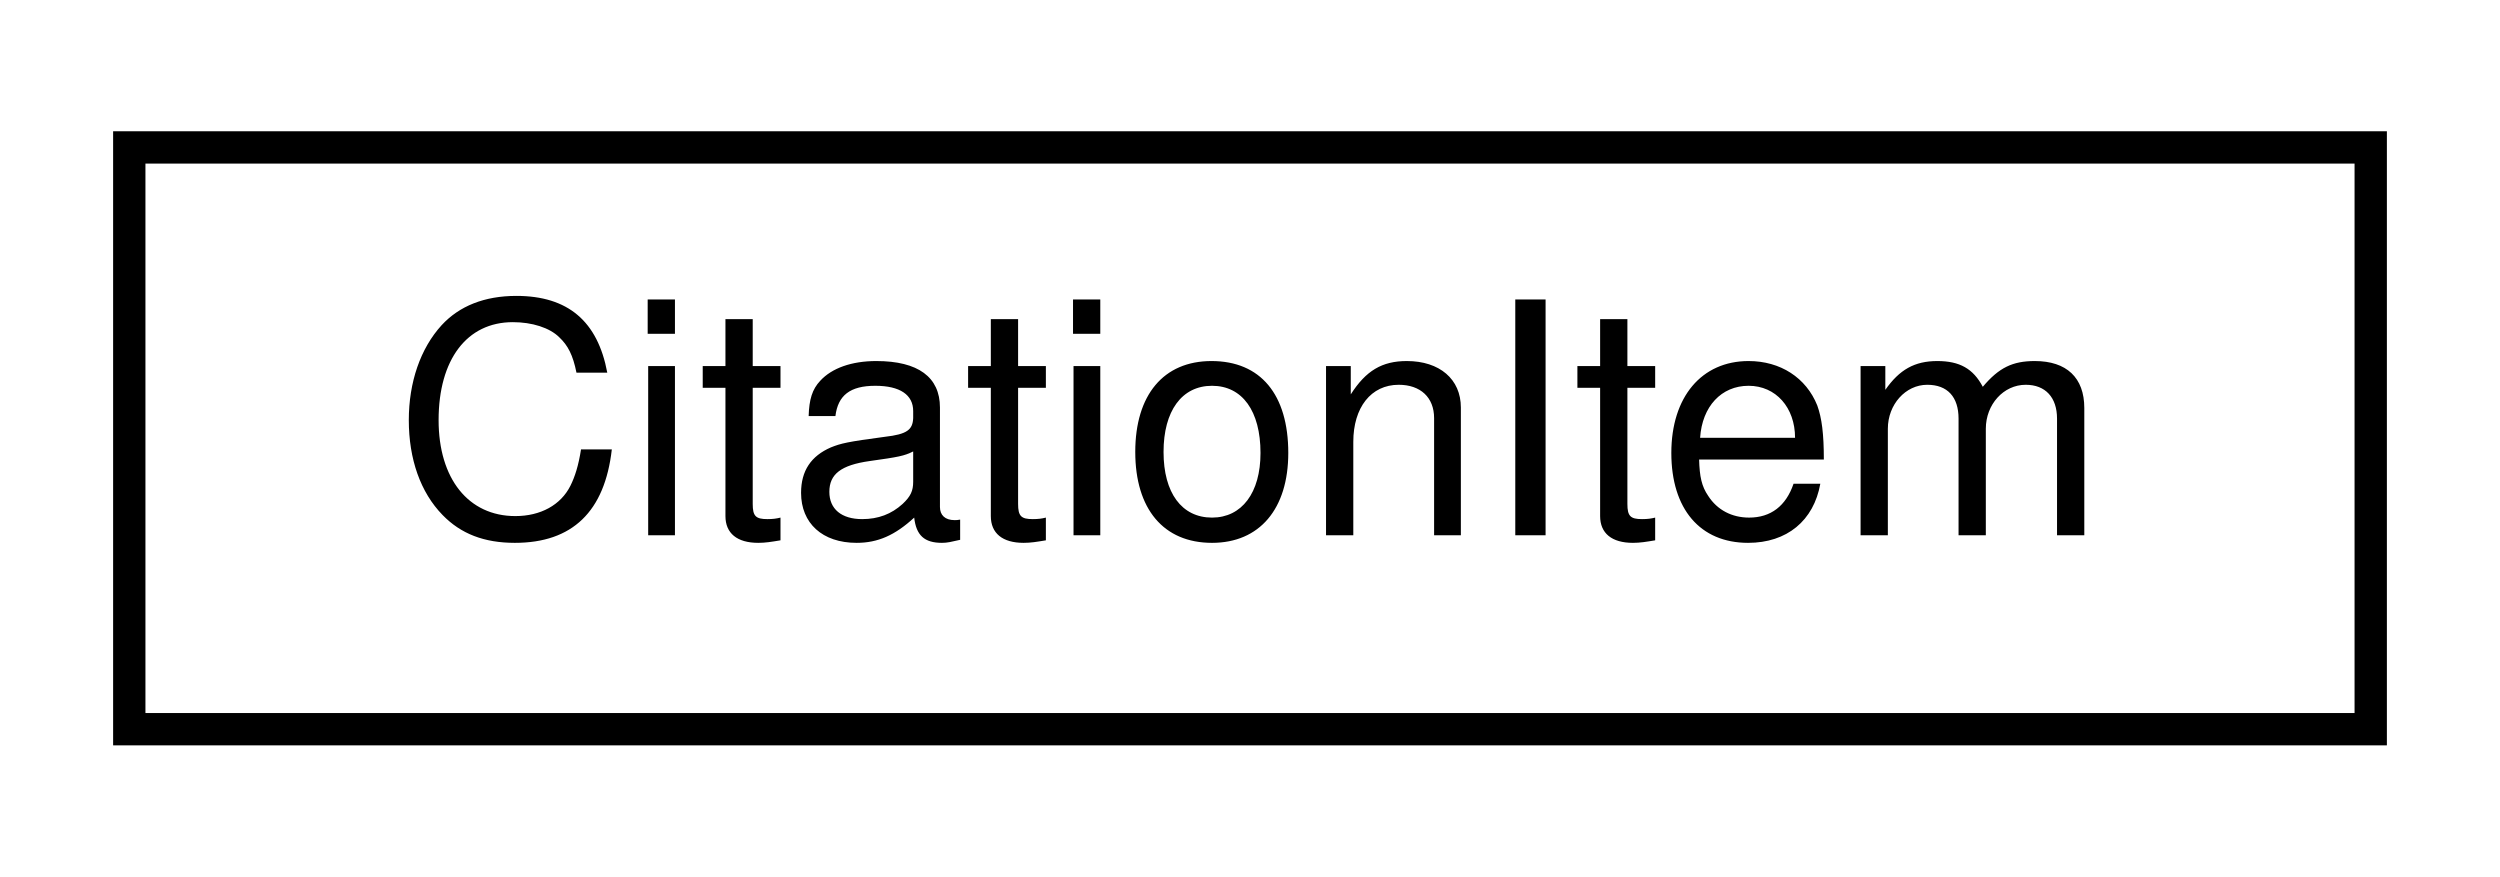
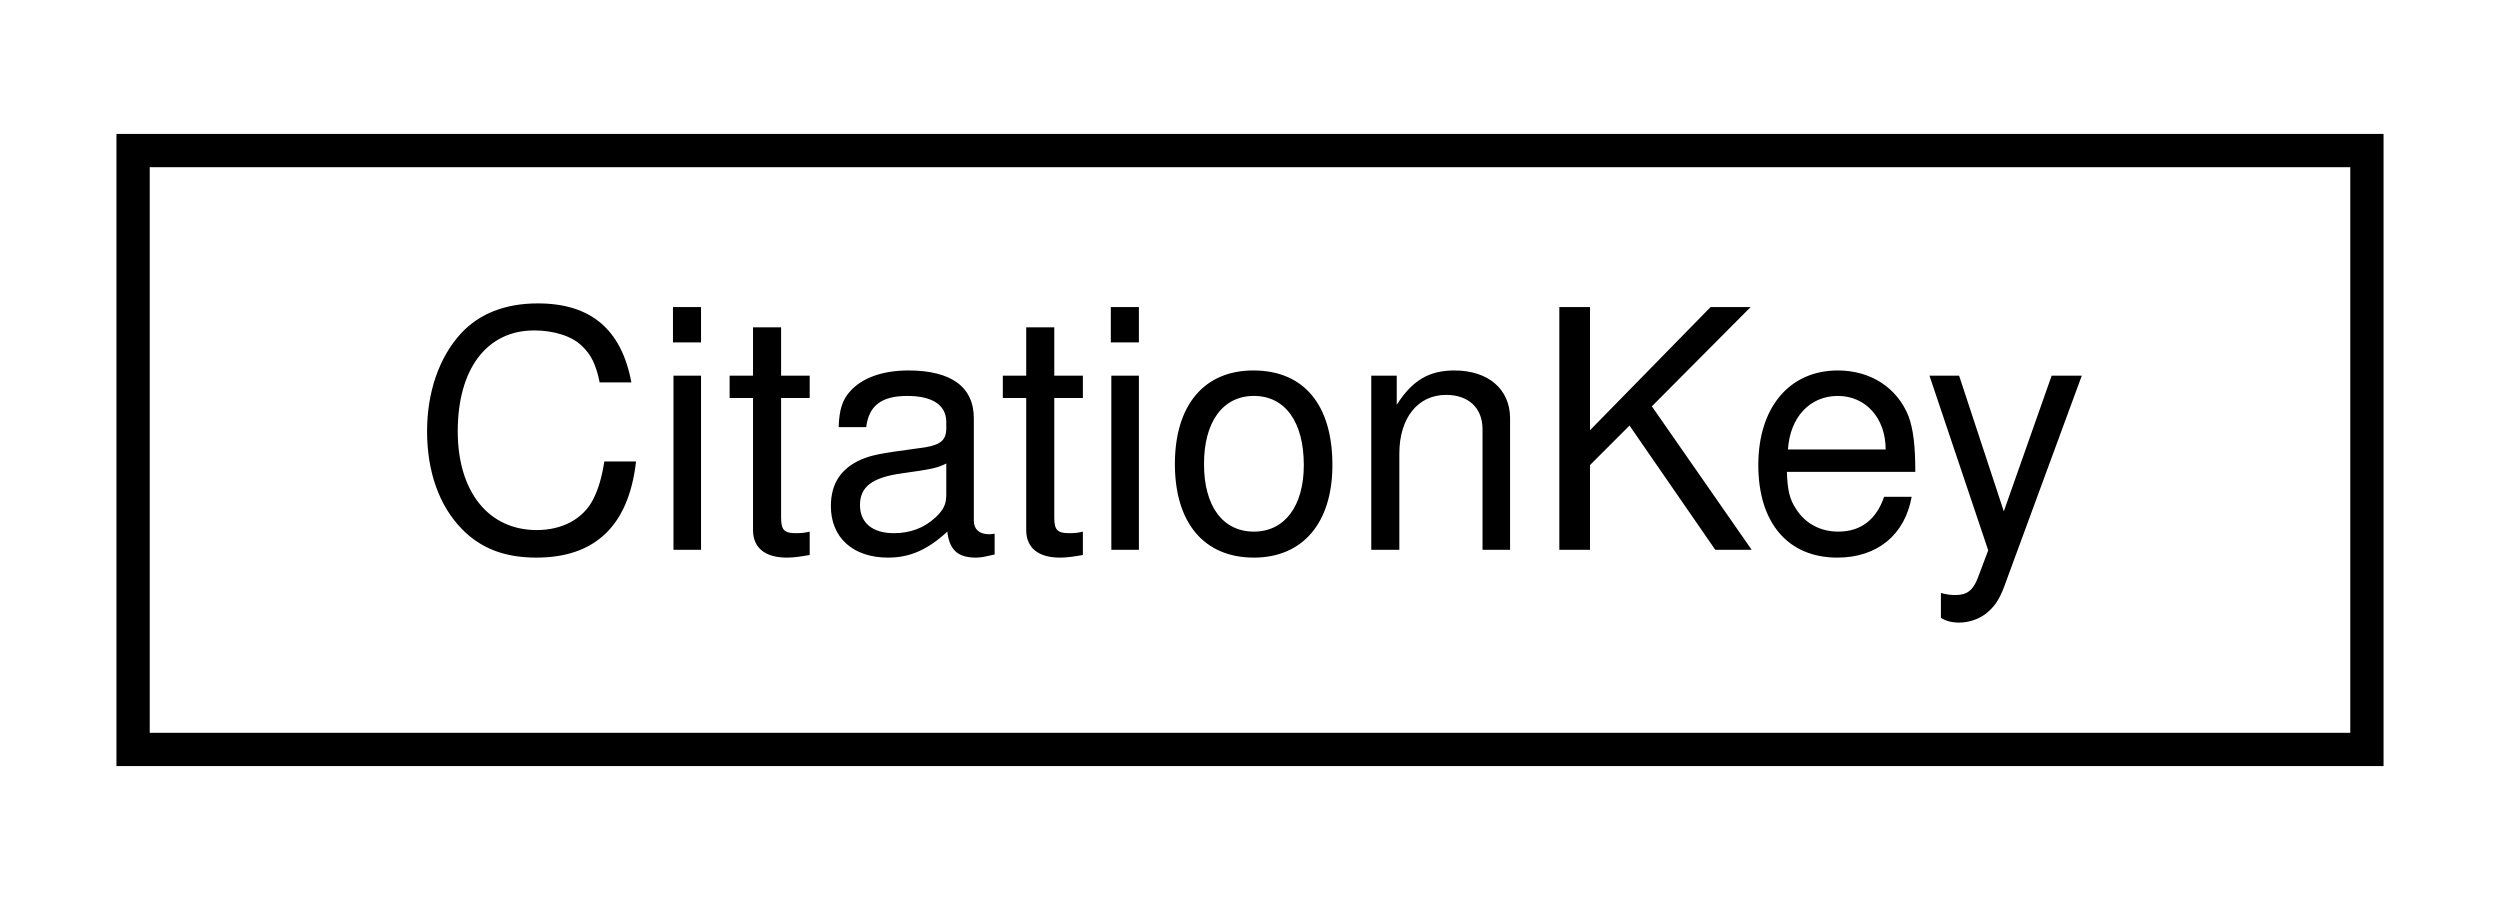
- <svg xmlns="http://www.w3.org/2000/svg" xmlns:xlink="http://www.w3.org/1999/xlink" width="77pt" height="27pt" viewBox="0.00 0.00 77.35 27.00">
+ <svg xmlns="http://www.w3.org/2000/svg" xmlns:xlink="http://www.w3.org/1999/xlink" width="75pt" height="27pt" viewBox="0.00 0.00 75.14 27.00">
  <g id="graph0" class="graph" transform="scale(1 1) rotate(0) translate(4 23)">
    <g id="node1" class="node">
      <g id="a_node1">
-         <a xlink:href="dc/d0f/class_citation_item.html" target="_top" xlink:title=" ">
-           <polygon fill="none" stroke="black" points="0,-0.5 0,-18.5 69.35,-18.5 69.35,-0.5 0,-0.5" />
-           <text text-anchor="middle" x="34.68" y="-6.5" font-family="Helvetica,sans-Serif" font-size="10.00">CitationItem</text>
+         <a xlink:href="d0/dfc/struct_citation_key.html" target="_top" xlink:title=" ">
+           <polygon fill="none" stroke="black" points="0,-0.5 0,-18.5 67.14,-18.5 67.14,-0.5 0,-0.5" />
+           <text text-anchor="middle" x="33.57" y="-6.5" font-family="Helvetica,sans-Serif" font-size="10.00">CitationKey</text>
        </a>
      </g>
    </g>
  </g>
</svg>
